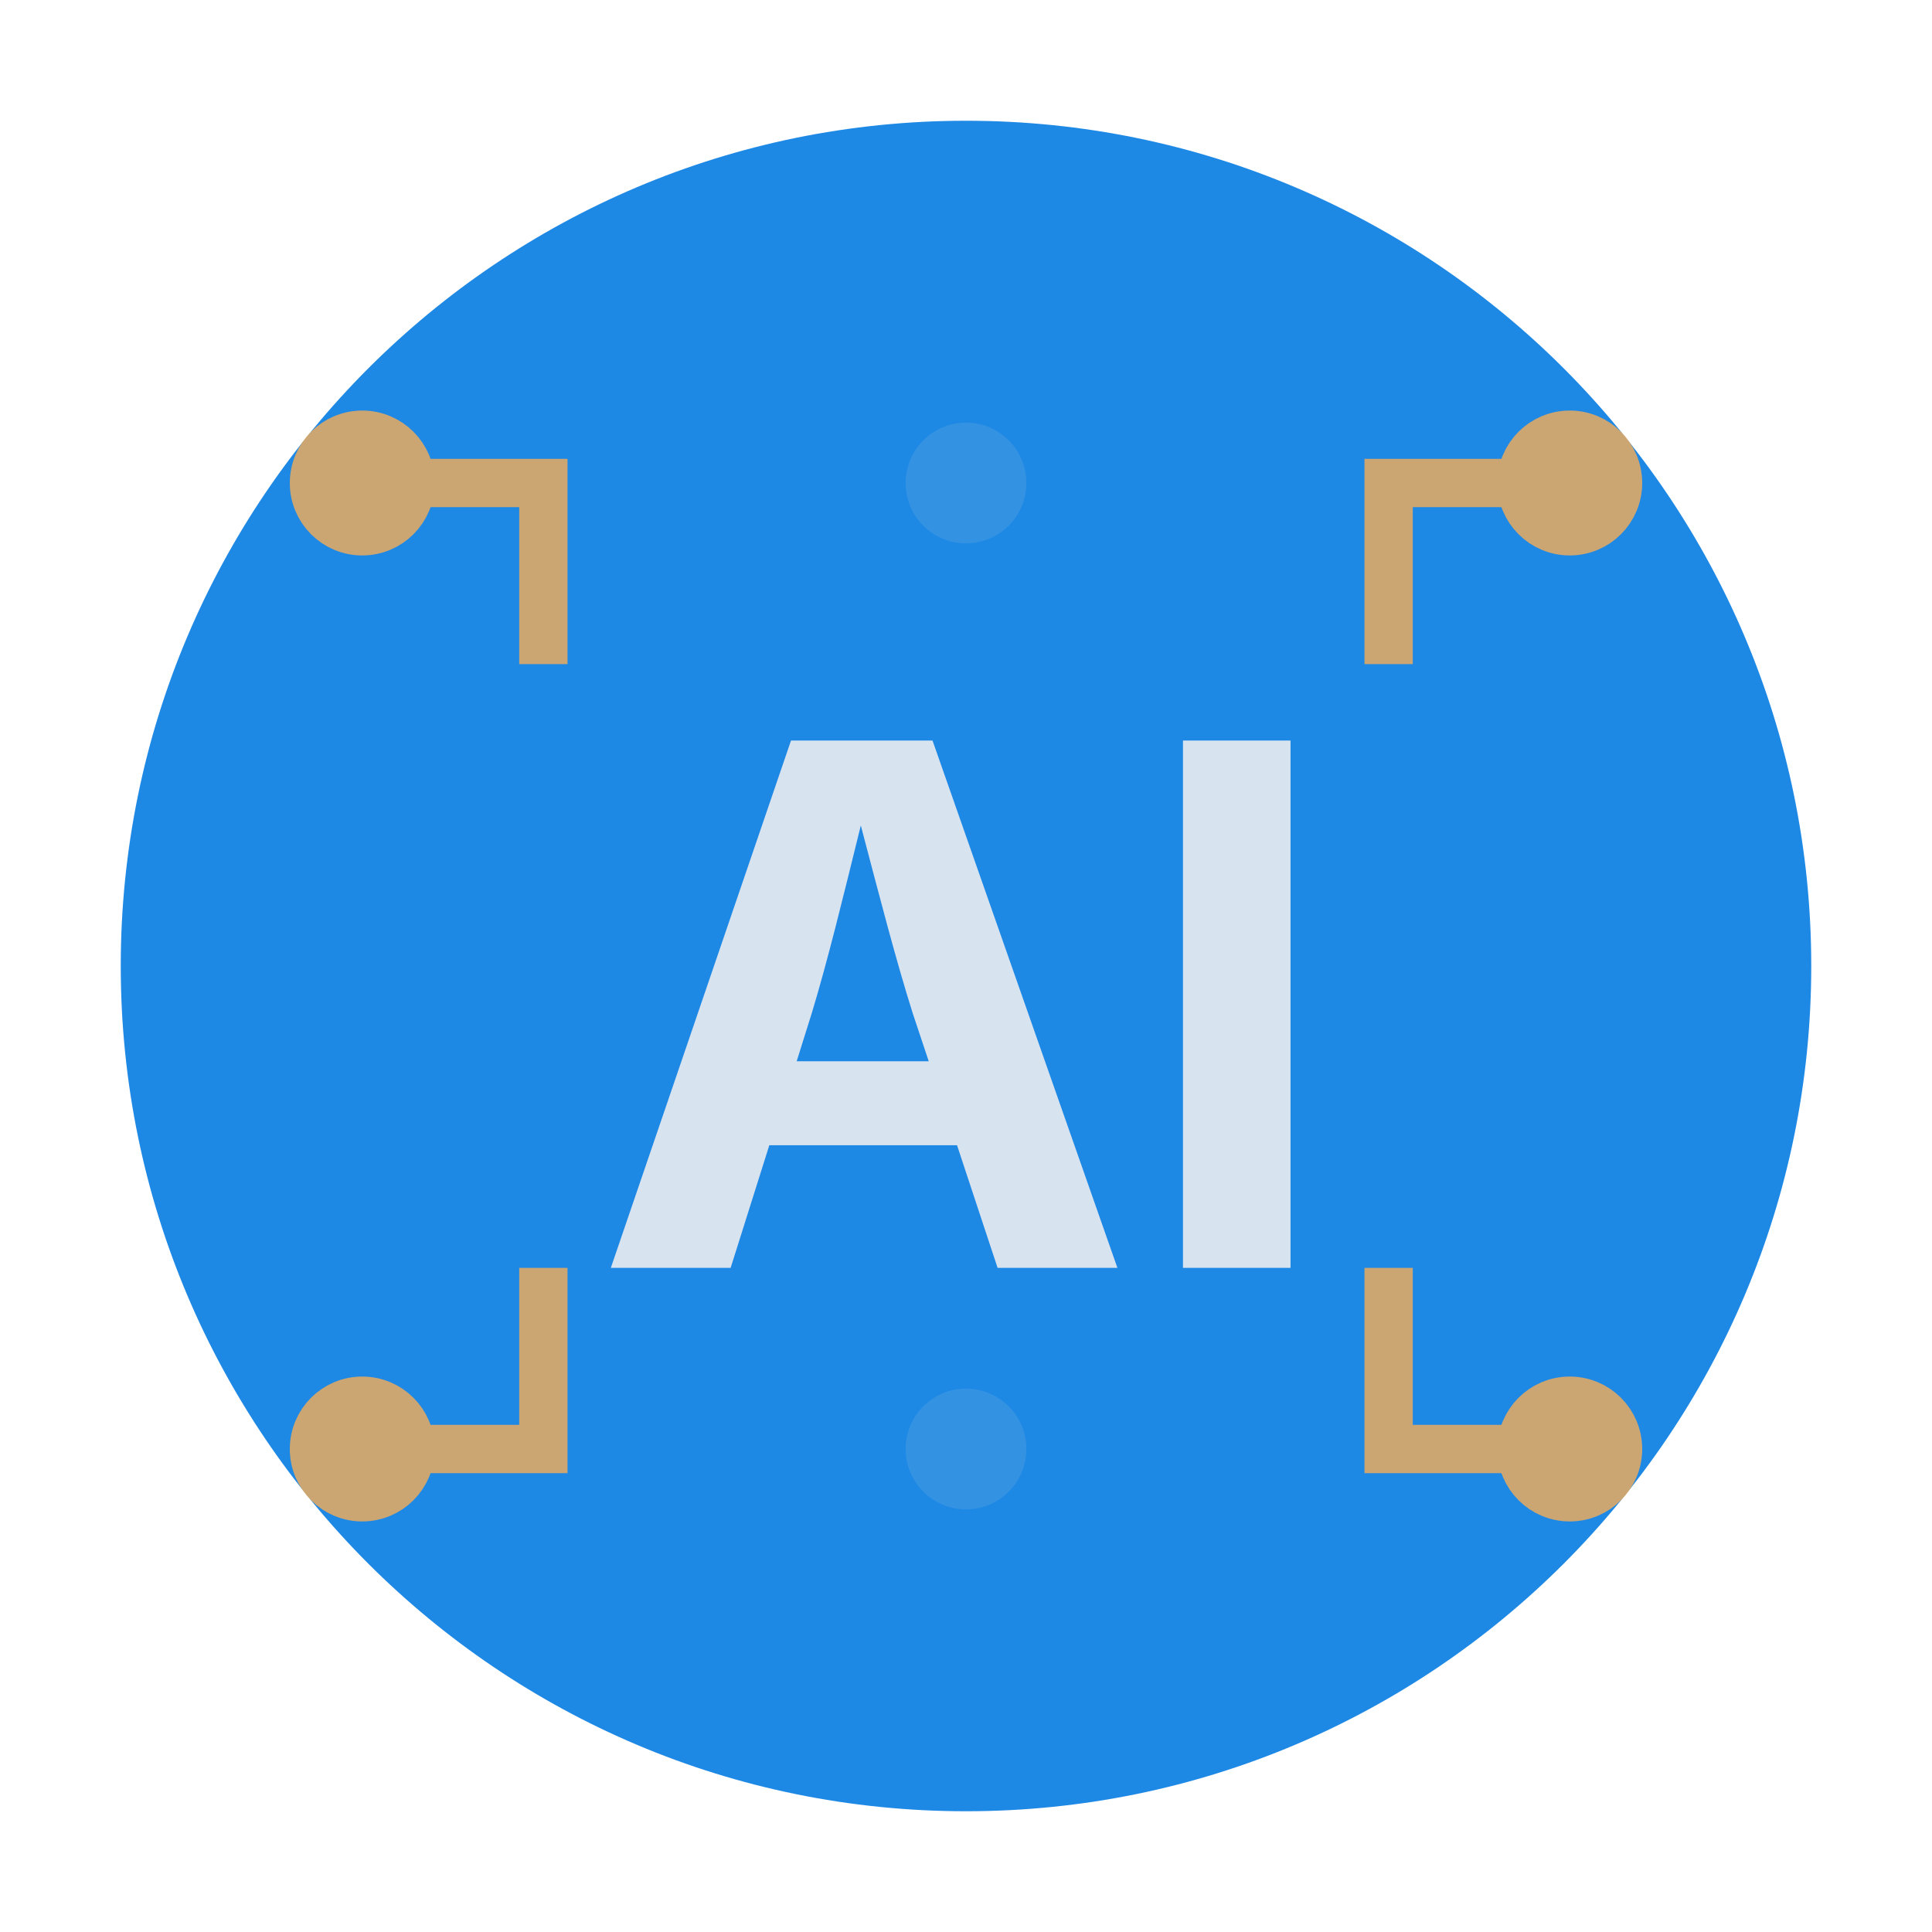
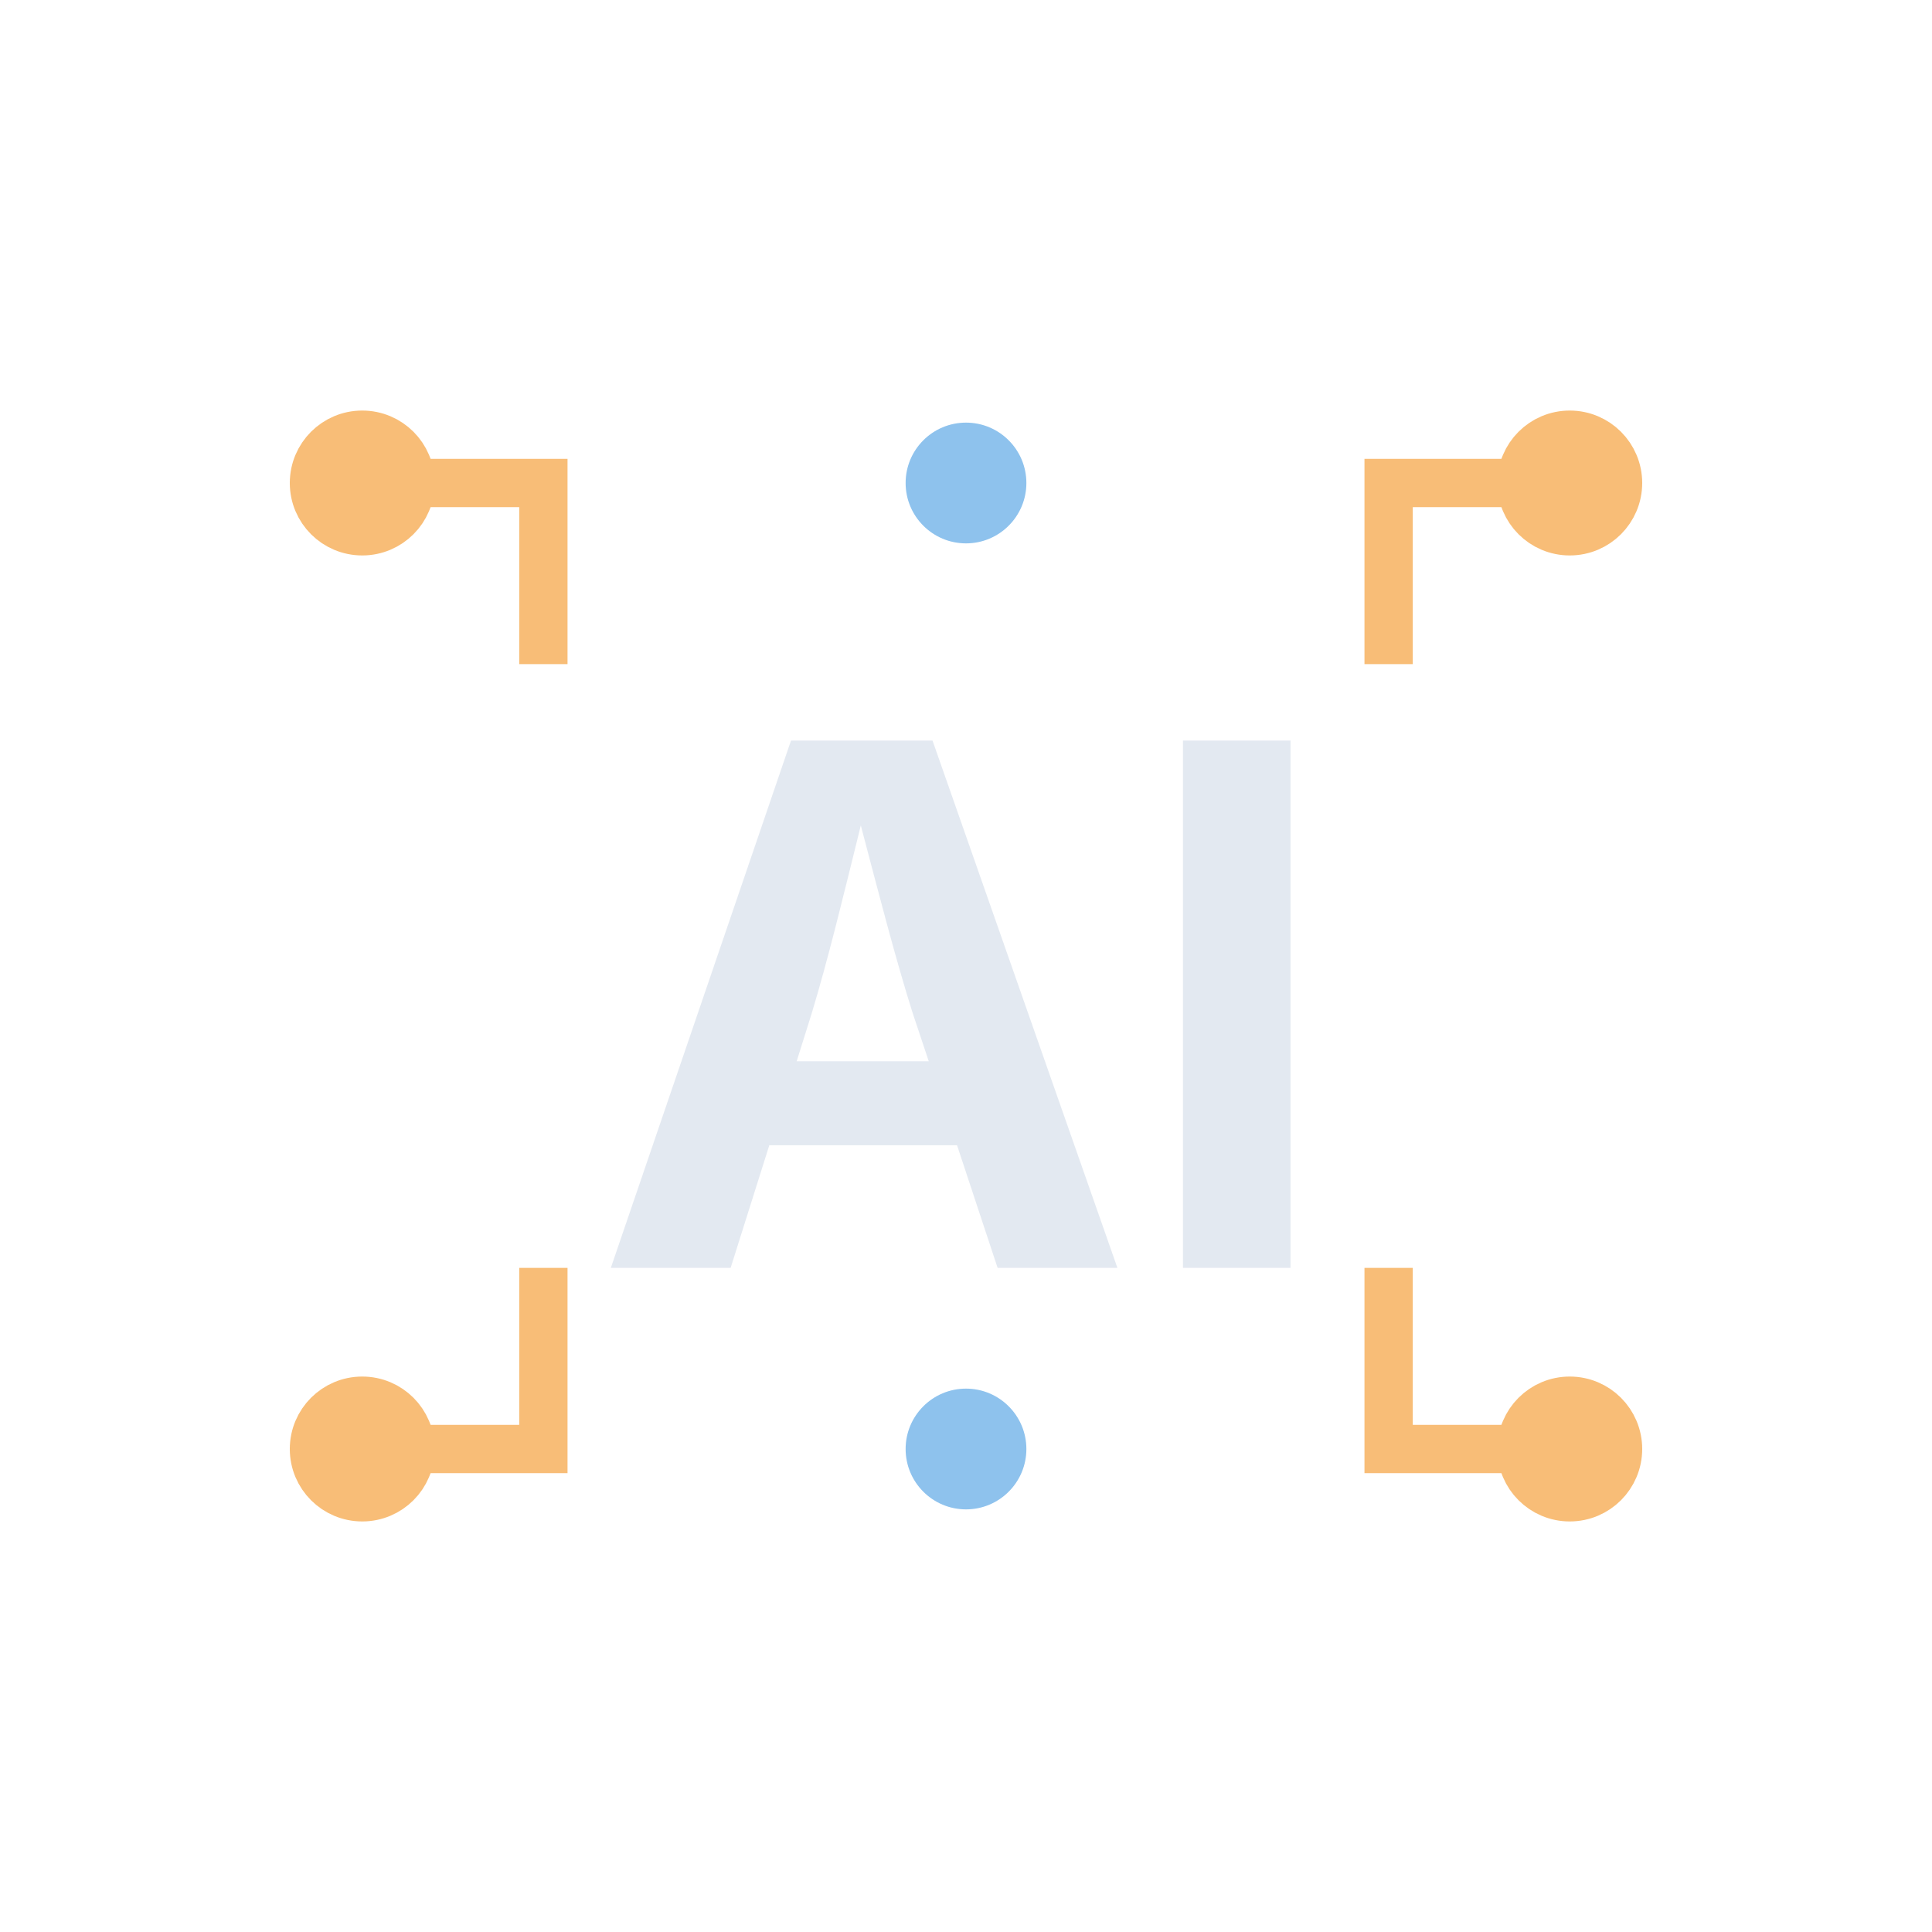
<svg xmlns="http://www.w3.org/2000/svg" width="32" height="32">
  <defs>
    <linearGradient id="bgGradient" x1="0%" y1="0%" x2="100%" y2="100%">
      <stop offset="0%" style="stop-color:#2D3748;stop-opacity:1" />
      <stop offset="100%" style="stop-color:#1A202C;stop-opacity:1" />
    </linearGradient>
    <filter id="shadow" x="-50%" y="-50%" width="200%" height="200%">
      <dropShadow dx="0" dy="1" stdDeviation="1" flood-color="rgba(0,0,0,0.5)" />
    </filter>
  </defs>
-   <circle cx="16" cy="16" r="14" fill="#1E88E5" />
+   <circle cx="16" cy="16" r="14" fill="#1E88E5" filter="url(#shadow)" />
  <text x="16" y="21" font-family="system-ui, -apple-system, sans-serif" font-size="12" font-weight="bold" text-anchor="middle" fill="#E2E8F0" opacity="0.95">AI</text>
  <g stroke="#F6AD55" stroke-width="0.8" fill="none" opacity="0.8">
    <path d="M6 8 L9 8 L9 11" />
    <circle cx="6" cy="8" r="0.8" fill="#F6AD55" />
    <path d="M26 8 L23 8 L23 11" />
    <circle cx="26" cy="8" r="0.8" fill="#F6AD55" />
    <path d="M6 24 L9 24 L9 21" />
    <circle cx="6" cy="24" r="0.8" fill="#F6AD55" />
    <path d="M26 24 L23 24 L23 21" />
    <circle cx="26" cy="24" r="0.8" fill="#F6AD55" />
  </g>
  <circle cx="16" cy="8" r="1" fill="#4299E1" opacity="0.6" />
  <circle cx="16" cy="24" r="1" fill="#4299E1" opacity="0.6" />
</svg>
